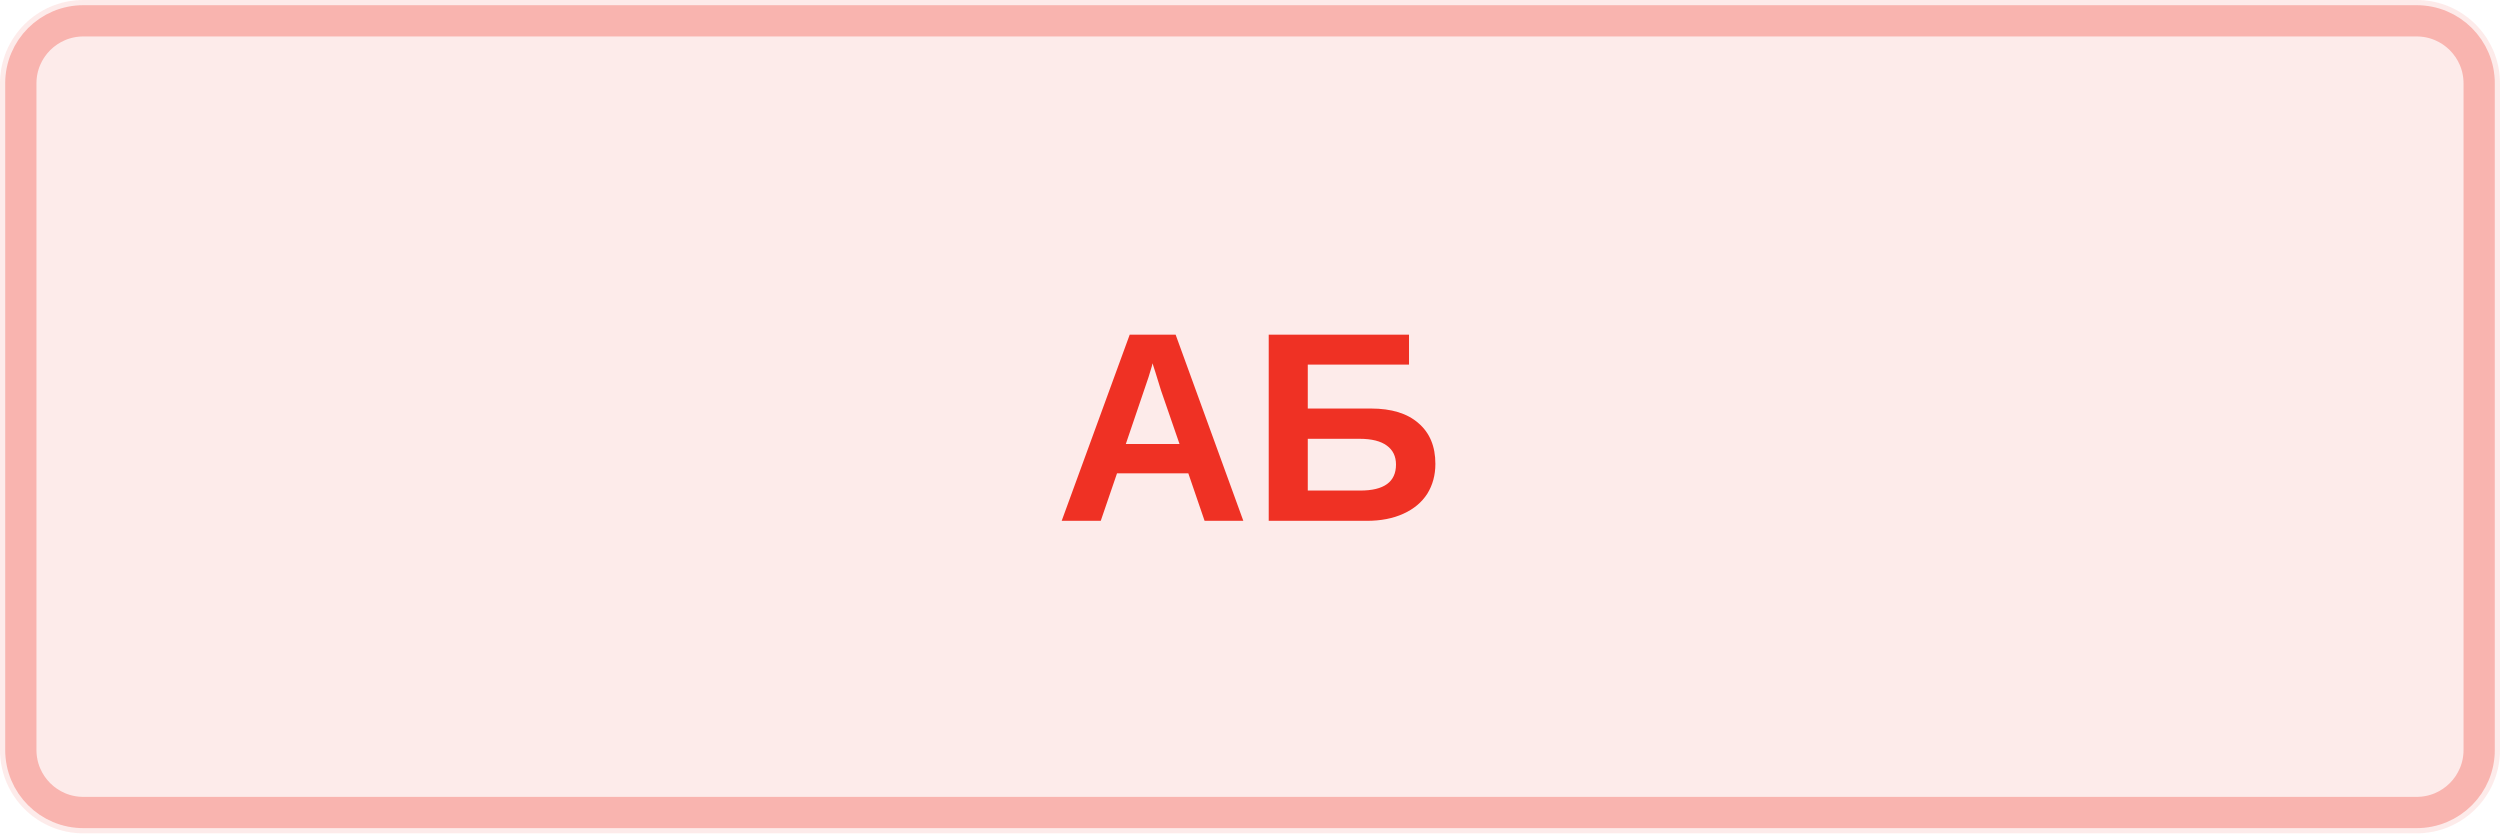
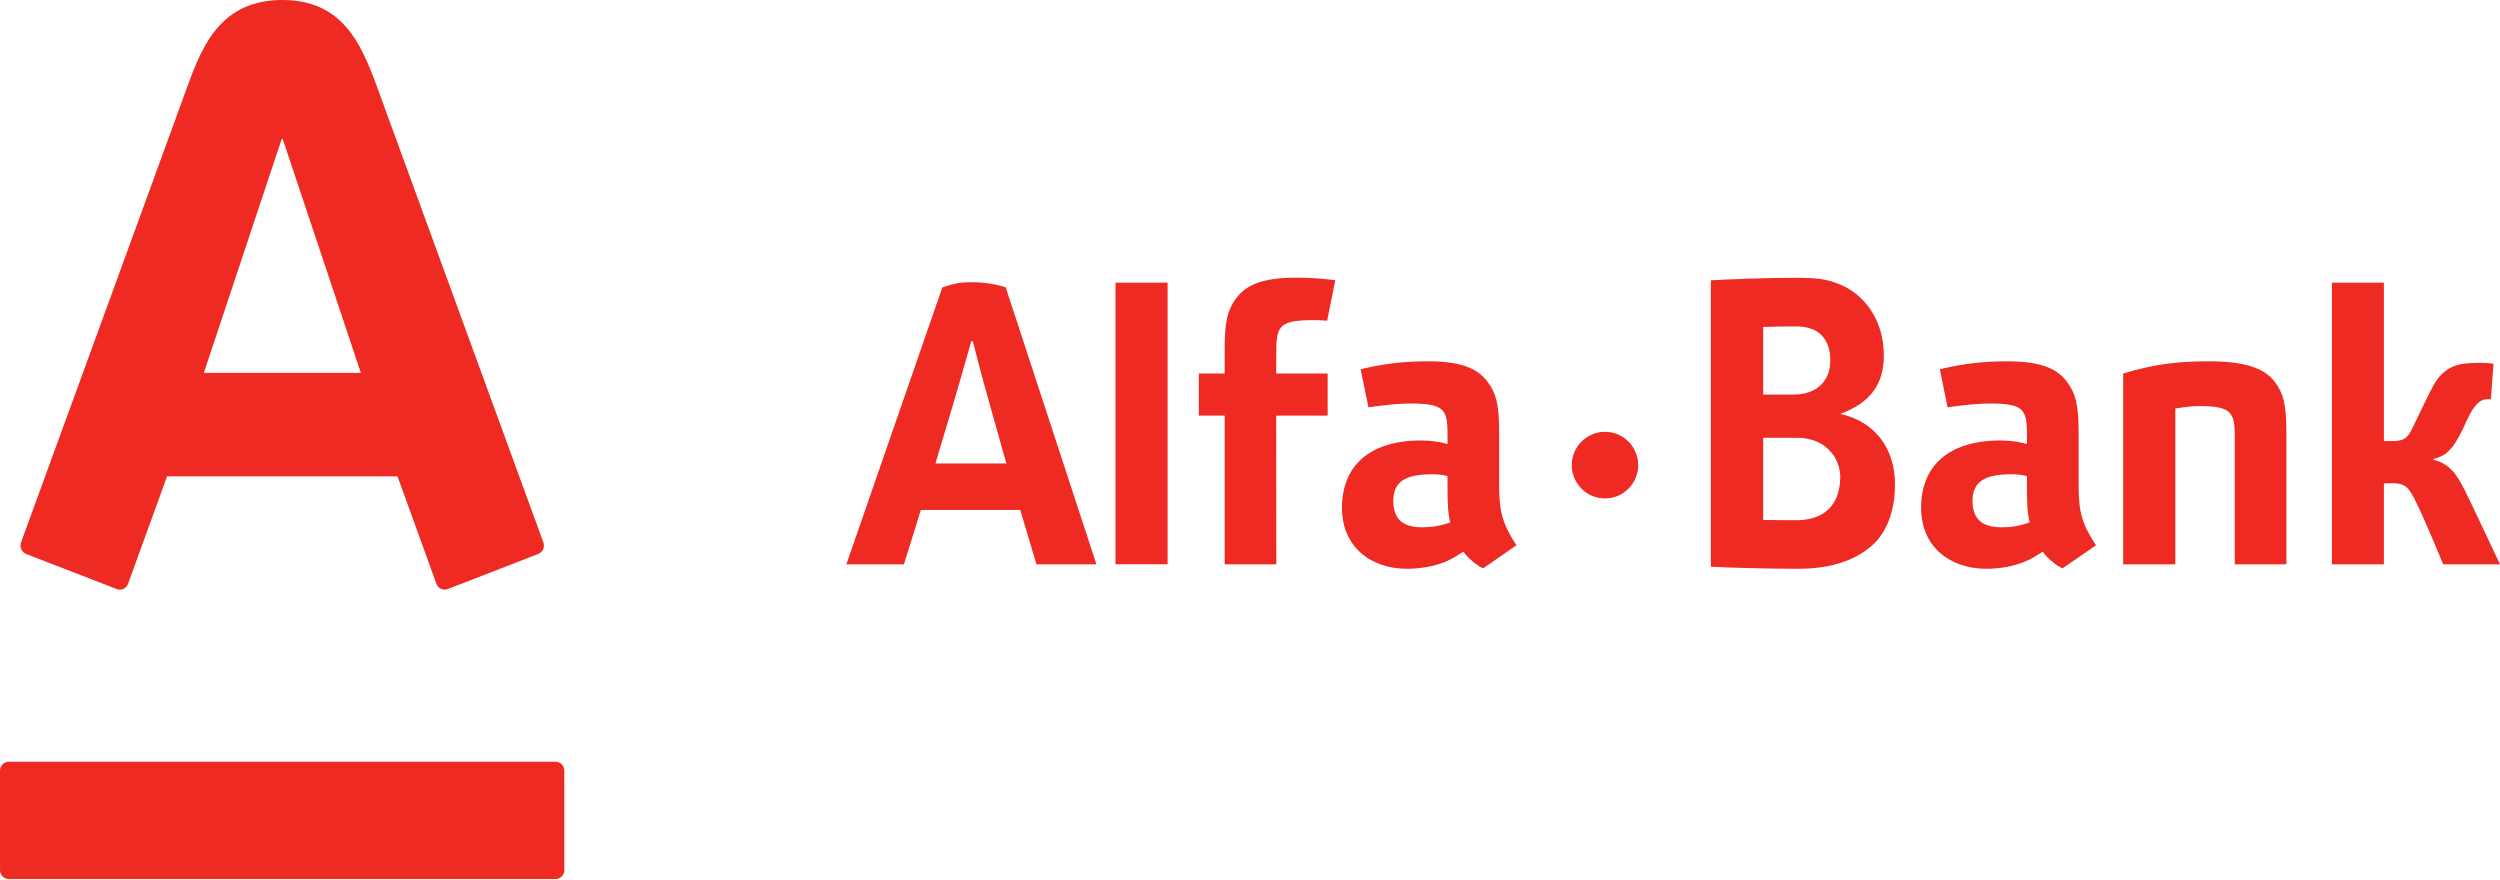
- <svg xmlns="http://www.w3.org/2000/svg" width="120" height="40" viewBox="0 0 120 40">
-   <rect width="120" height="40" rx="4" fill="#ef3124" opacity="0.1" />
-   <rect x="1" y="1" width="118" height="38" rx="3" fill="none" stroke="#ef3124" stroke-width="1.5" opacity="0.3" />
-   <text x="60" y="25" font-family="Arial, sans-serif" font-size="13" font-weight="600" fill="#ef3124" text-anchor="middle">АБ</text>
+ <svg xmlns="http://www.w3.org/2000/svg" version="1.1" id="svg7952" viewBox="0 0 212.934 74.871" height="21.13mm" width="60.095mm">
+   <defs id="defs7954">
+     <clipPath id="clipPath128" clipPathUnits="userSpaceOnUse">
+       <path id="path130" d="m 206.078,466.607 85.115,0 0,34.842 -85.115,0 0,-34.842 z" />
+     </clipPath>
+   </defs>
+   <g transform="translate(-226.3903,-143.8295)" id="layer1">
+     <g id="g124" transform="matrix(2.864053,0,0,-2.864053,-363.8289,1555.088)">
+       <g clip-path="url(#clipPath128)" id="g126">
+         <g transform="translate(214.4713,492.7487)" id="g132">
+           <path id="path134" style="fill:#ee2a23;fill-opacity:1;fill-rule:nonzero;stroke:none" d="m 0,0 c 1.779,0 2.338,-1.276 2.807,-2.55 0.197,-0.541 4.82,-13.201 4.959,-13.581 0.037,-0.106 0.012,-0.28 -0.151,-0.343 -0.164,-0.062 -2.566,-0.996 -2.699,-1.046 -0.133,-0.051 -0.282,0.023 -0.33,0.156 -0.05,0.131 -1.047,2.891 -1.159,3.199 l -6.852,0 c -0.108,-0.308 -1.117,-3.074 -1.162,-3.199 -0.046,-0.127 -0.189,-0.213 -0.331,-0.156 -0.142,0.056 -2.553,0.99 -2.697,1.046 -0.138,0.054 -0.201,0.211 -0.153,0.343 0.17,0.474 4.723,12.931 4.955,13.581 C -2.361,-1.295 -1.783,0 0,0 m -8.134,-22.653 c -0.144,0 -0.259,-0.12 -0.259,-0.266 l 0,-2.959 c 0,-0.146 0.115,-0.264 0.259,-0.264 l 16.261,0 c 0.147,0 0.262,0.118 0.262,0.264 l 0,2.959 c 0,0.146 -0.115,0.266 -0.262,0.266 l -16.261,0 m 8.118,18.519 -2.316,-6.955 4.67,0 -2.324,6.955 -0.03,0 z m 34.753,-11.404 c -0.341,-0.115 -0.566,-0.143 -0.834,-0.143 -0.554,0 -0.861,0.219 -0.861,0.787 0,0.592 0.39,0.79 1.156,0.79 0.187,0 0.371,-0.027 0.457,-0.057 l 0,-0.424 c 0,-0.457 0.025,-0.757 0.082,-0.953 m 1.969,-0.678 c -0.409,0.621 -0.516,0.987 -0.516,1.77 l 0,1.59 c 0,0.856 -0.1,1.165 -0.326,1.477 -0.315,0.442 -0.84,0.634 -1.805,0.634 -0.683,0 -1.346,-0.074 -1.988,-0.238 l 0.232,-1.13 c 0.434,0.061 0.889,0.113 1.21,0.113 1.025,0 1.142,-0.148 1.142,-0.917 l 0,-0.287 c -0.228,0.061 -0.484,0.105 -0.781,0.105 -1.543,0 -2.358,-0.755 -2.358,-2.005 0,-1.172 0.871,-1.811 1.932,-1.811 0.396,0 0.81,0.073 1.138,0.207 0.198,0.086 0.284,0.137 0.54,0.303 0.154,-0.224 0.463,-0.453 0.589,-0.496 l 0.991,0.685 z m 15.263,0.678 c -0.343,-0.115 -0.564,-0.143 -0.834,-0.143 -0.556,0 -0.867,0.219 -0.867,0.787 0,0.592 0.395,0.79 1.163,0.79 0.187,0 0.372,-0.027 0.456,-0.057 l 0,-0.424 c 0,-0.457 0.024,-0.757 0.082,-0.953 m 1.971,-0.678 c -0.412,0.621 -0.517,0.987 -0.517,1.77 l 0,1.59 c 0,0.856 -0.102,1.165 -0.33,1.477 -0.311,0.442 -0.837,0.634 -1.805,0.634 -0.682,0 -1.349,-0.074 -1.991,-0.238 l 0.229,-1.13 c 0.435,0.061 0.891,0.113 1.221,0.113 1.019,0 1.14,-0.148 1.14,-0.917 l 0,-0.287 c -0.228,0.061 -0.482,0.105 -0.785,0.105 -1.545,0 -2.363,-0.755 -2.363,-2.005 0,-1.172 0.873,-1.811 1.939,-1.811 0.401,0 0.811,0.073 1.136,0.207 0.201,0.086 0.284,0.137 0.54,0.303 0.156,-0.224 0.465,-0.453 0.592,-0.496 l 0.994,0.685 z m 12.014,-0.566 c 0,0 -0.846,1.803 -1.053,2.213 -0.233,0.462 -0.449,0.781 -0.925,0.896 l 0,0.026 c 0.319,0.061 0.573,0.254 0.851,0.844 0.263,0.575 0.341,0.699 0.496,0.836 0.152,0.136 0.36,0.087 0.36,0.087 l 0.078,1.063 c -0.221,0.03 -0.466,0.031 -0.719,0.017 -0.42,-0.025 -0.637,-0.146 -0.844,-0.354 -0.162,-0.159 -0.272,-0.397 -0.408,-0.67 -0.144,-0.298 -0.258,-0.538 -0.408,-0.841 -0.149,-0.311 -0.219,-0.451 -0.62,-0.451 l -0.261,0 0,4.709 -1.545,0 0,-8.375 1.545,0 0,2.408 0.211,0.004 c 0.443,0 0.521,-0.111 0.755,-0.578 0.274,-0.557 0.799,-1.834 0.799,-1.834 l 1.688,0 z m -43.524,0 1.783,0 -2.697,8.235 c -0.284,0.095 -0.635,0.154 -1.01,0.154 -0.409,0 -0.555,-0.054 -0.875,-0.154 l -2.854,-8.235 1.711,0 c 0,0 0.231,0.722 0.503,1.617 l 2.956,0 c 0.264,-0.894 0.483,-1.617 0.483,-1.617 m -3.005,2.998 c 0,0 0.494,1.653 0.571,1.91 0.196,0.666 0.494,1.724 0.494,1.724 l 0.049,0 c 0,0 0.276,-1.096 0.456,-1.712 0.068,-0.245 0.54,-1.922 0.54,-1.922 l -2.11,0 z m 19.913,0.942 c -0.545,0 -0.988,-0.445 -0.988,-0.99 0,-0.549 0.443,-0.991 0.988,-0.991 0.546,0 0.987,0.442 0.987,0.991 0,0.545 -0.441,0.99 -0.987,0.99 m -13.008,4.435 -1.549,0 0,-8.374 1.549,0 0,8.374 z m 30.775,-3.669 c 0.856,-0.018 0.962,-0.195 0.962,-0.913 l 0,-3.793 1.535,0 0,3.926 c 0,0.856 -0.1,1.165 -0.328,1.477 -0.315,0.442 -0.934,0.634 -1.981,0.634 -1.036,0 -1.696,-0.11 -2.545,-0.363 l 0,-5.674 1.551,0 0,4.634 c 0.407,0.059 0.479,0.072 0.806,0.072 m -26.944,3.818 c -0.968,0 -1.495,-0.192 -1.805,-0.633 -0.228,-0.313 -0.329,-0.629 -0.329,-1.487 l 0,-0.73 -0.769,0 0,-1.252 0.769,0 0,-4.422 1.536,0 -0.004,4.422 1.531,0 0,1.252 -1.531,0 0.004,0.671 c 0,0.768 0.117,0.917 1.143,0.917 0.111,0 0.236,-0.006 0.369,-0.016 l 0.242,1.203 c -0.379,0.05 -0.767,0.075 -1.156,0.075 m 12.324,-0.078 c 0.527,0.031 1.705,0.075 2.444,0.075 0.135,0 0.275,-0.001 0.415,-0.008 1.453,0 2.286,-1.058 2.286,-2.3 0,-0.845 -0.387,-1.406 -1.294,-1.74 1.067,-0.236 1.626,-1.069 1.626,-2.088 0,-0.748 -0.211,-1.342 -0.598,-1.747 -0.502,-0.494 -1.262,-0.771 -2.274,-0.771 -0.9,0 -2.03,0.028 -2.605,0.062 l 0,8.517 z m 2.444,-1.372 c -0.256,0 -0.573,-0.005 -0.887,-0.016 l 0,-2.011 0.888,0 c 0.352,0 0.635,0.098 0.828,0.287 0.184,0.178 0.28,0.43 0.28,0.729 0,0.643 -0.348,1.007 -0.995,1.011 l -0.114,0 z m 0.032,-5.763 0.067,0 c 0.807,0 1.301,0.429 1.307,1.293 -0.008,0.31 -0.127,0.596 -0.34,0.803 -0.233,0.234 -0.563,0.356 -0.95,0.356 l -1.003,0 0,-2.443 c 0.283,-0.006 0.595,-0.007 0.919,-0.009" />
+         </g>
+       </g>
+     </g>
+   </g>
</svg>
